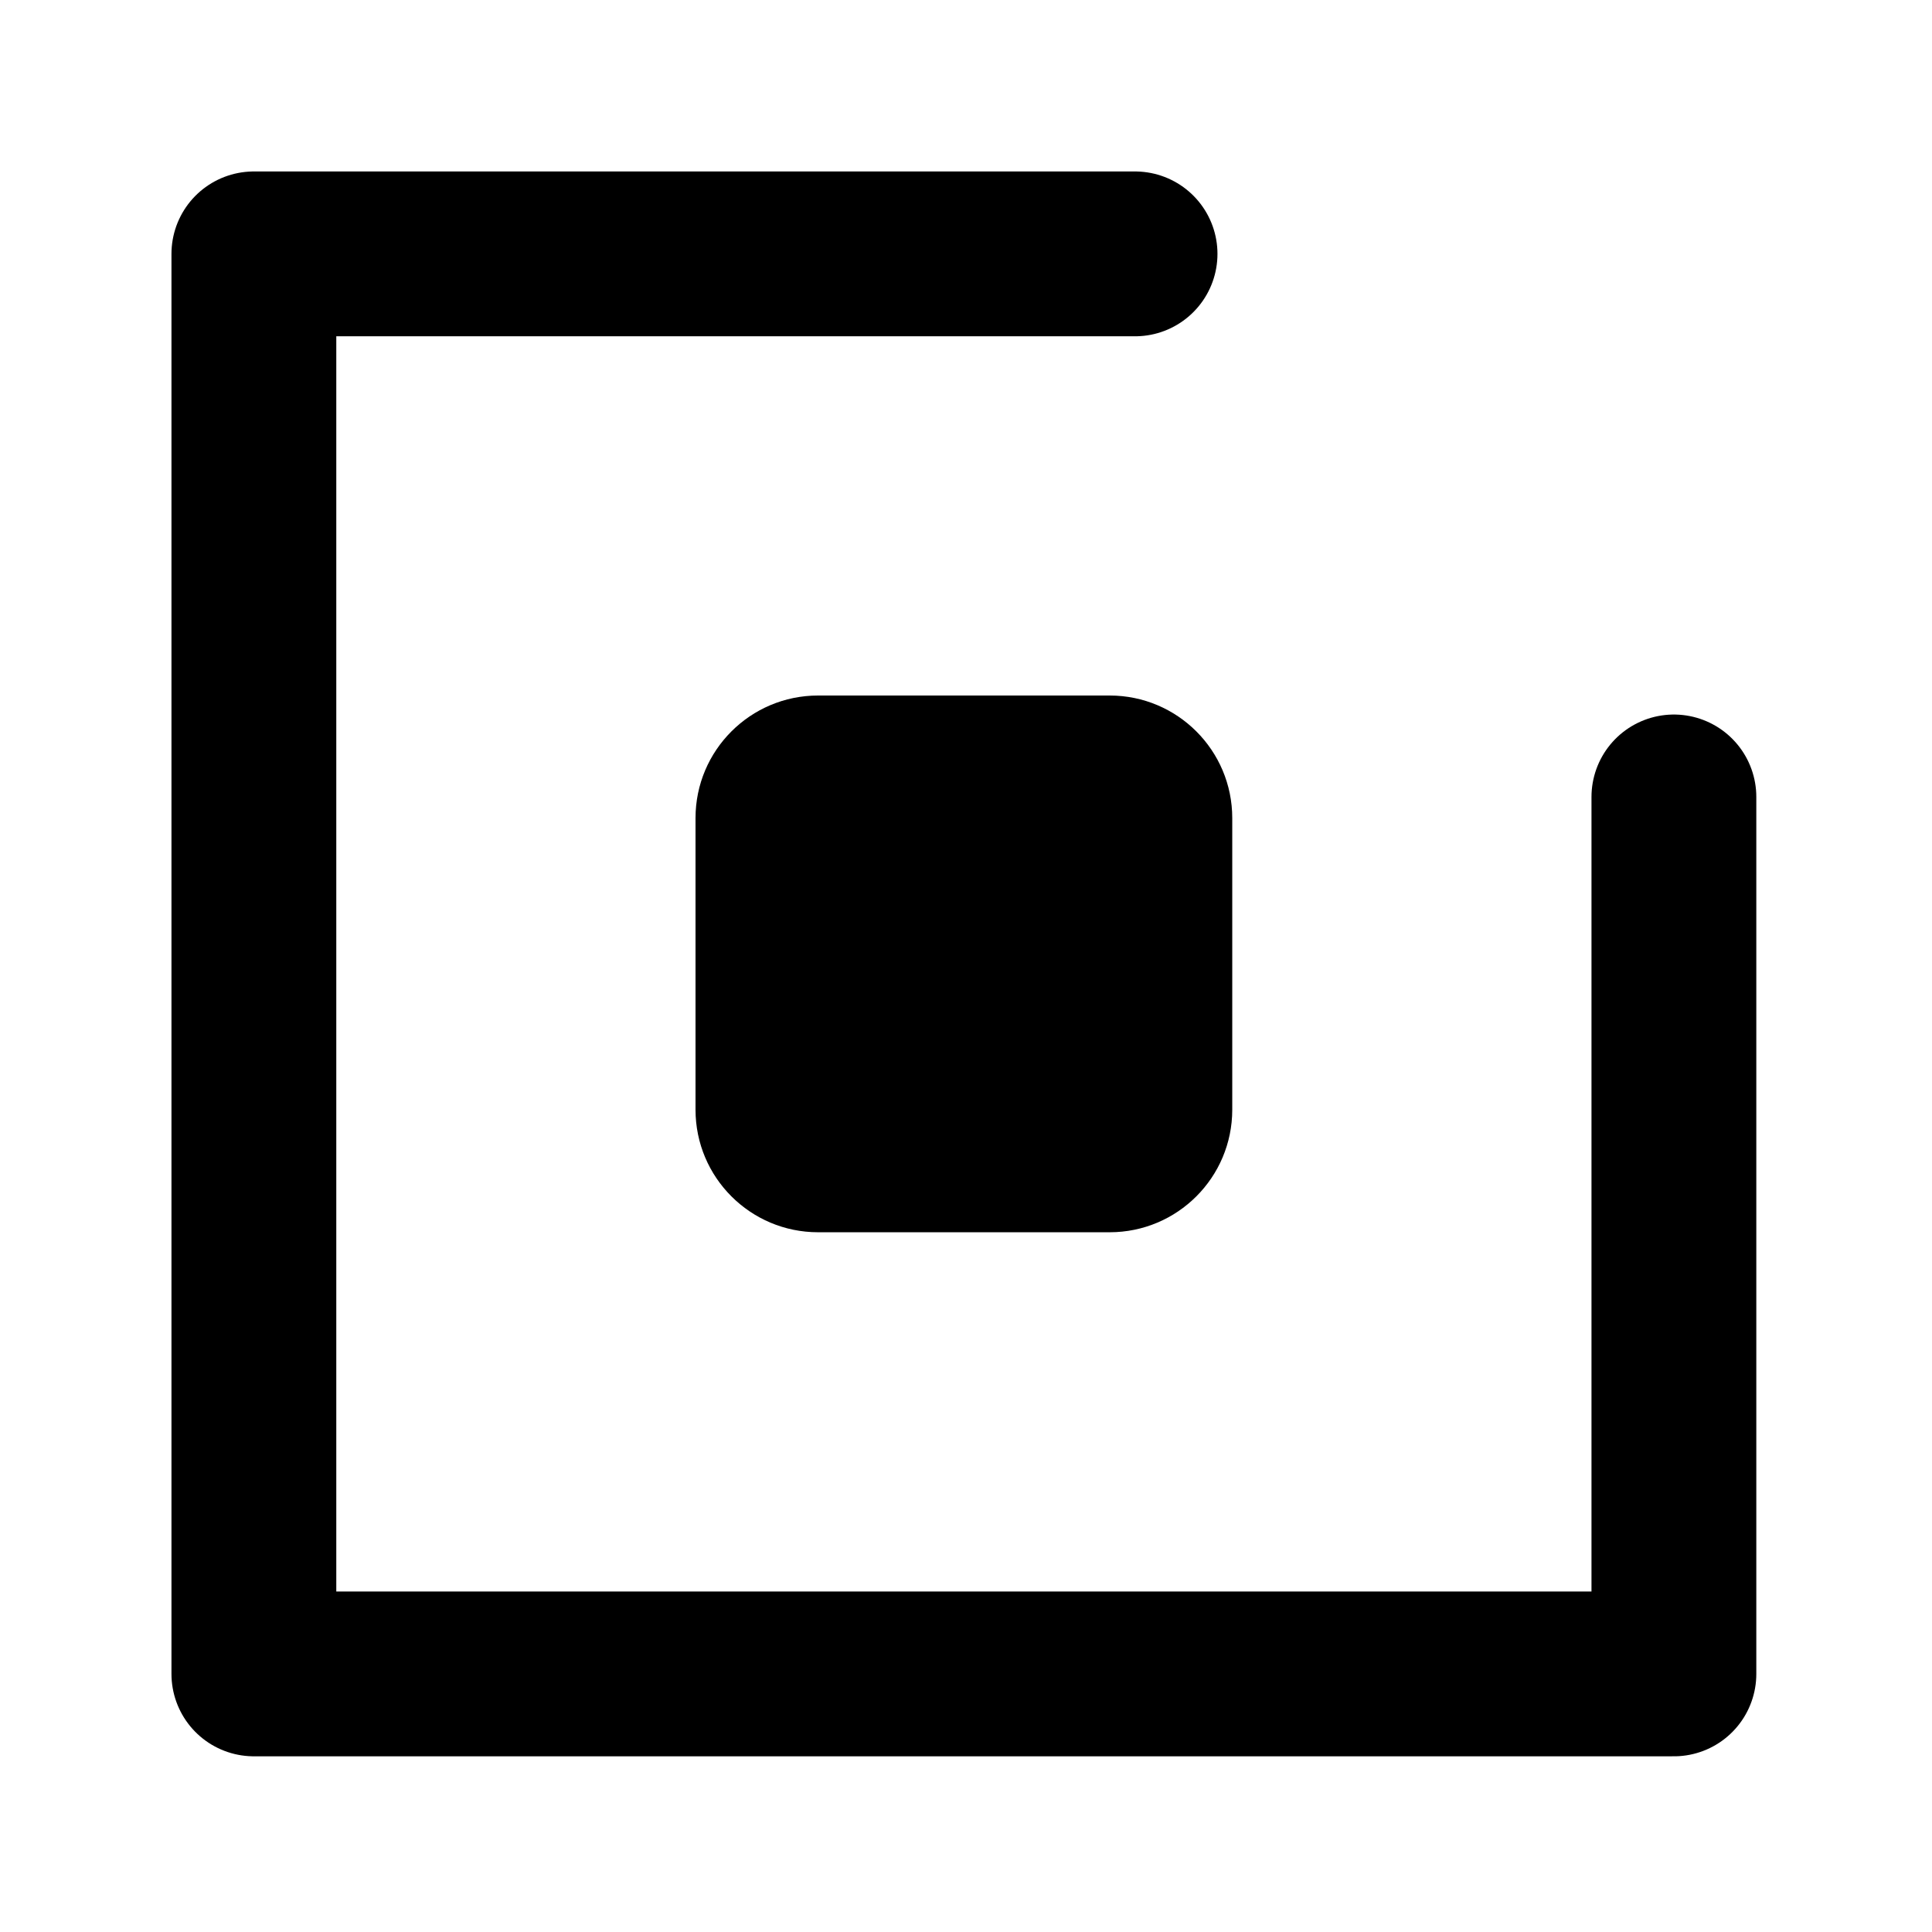
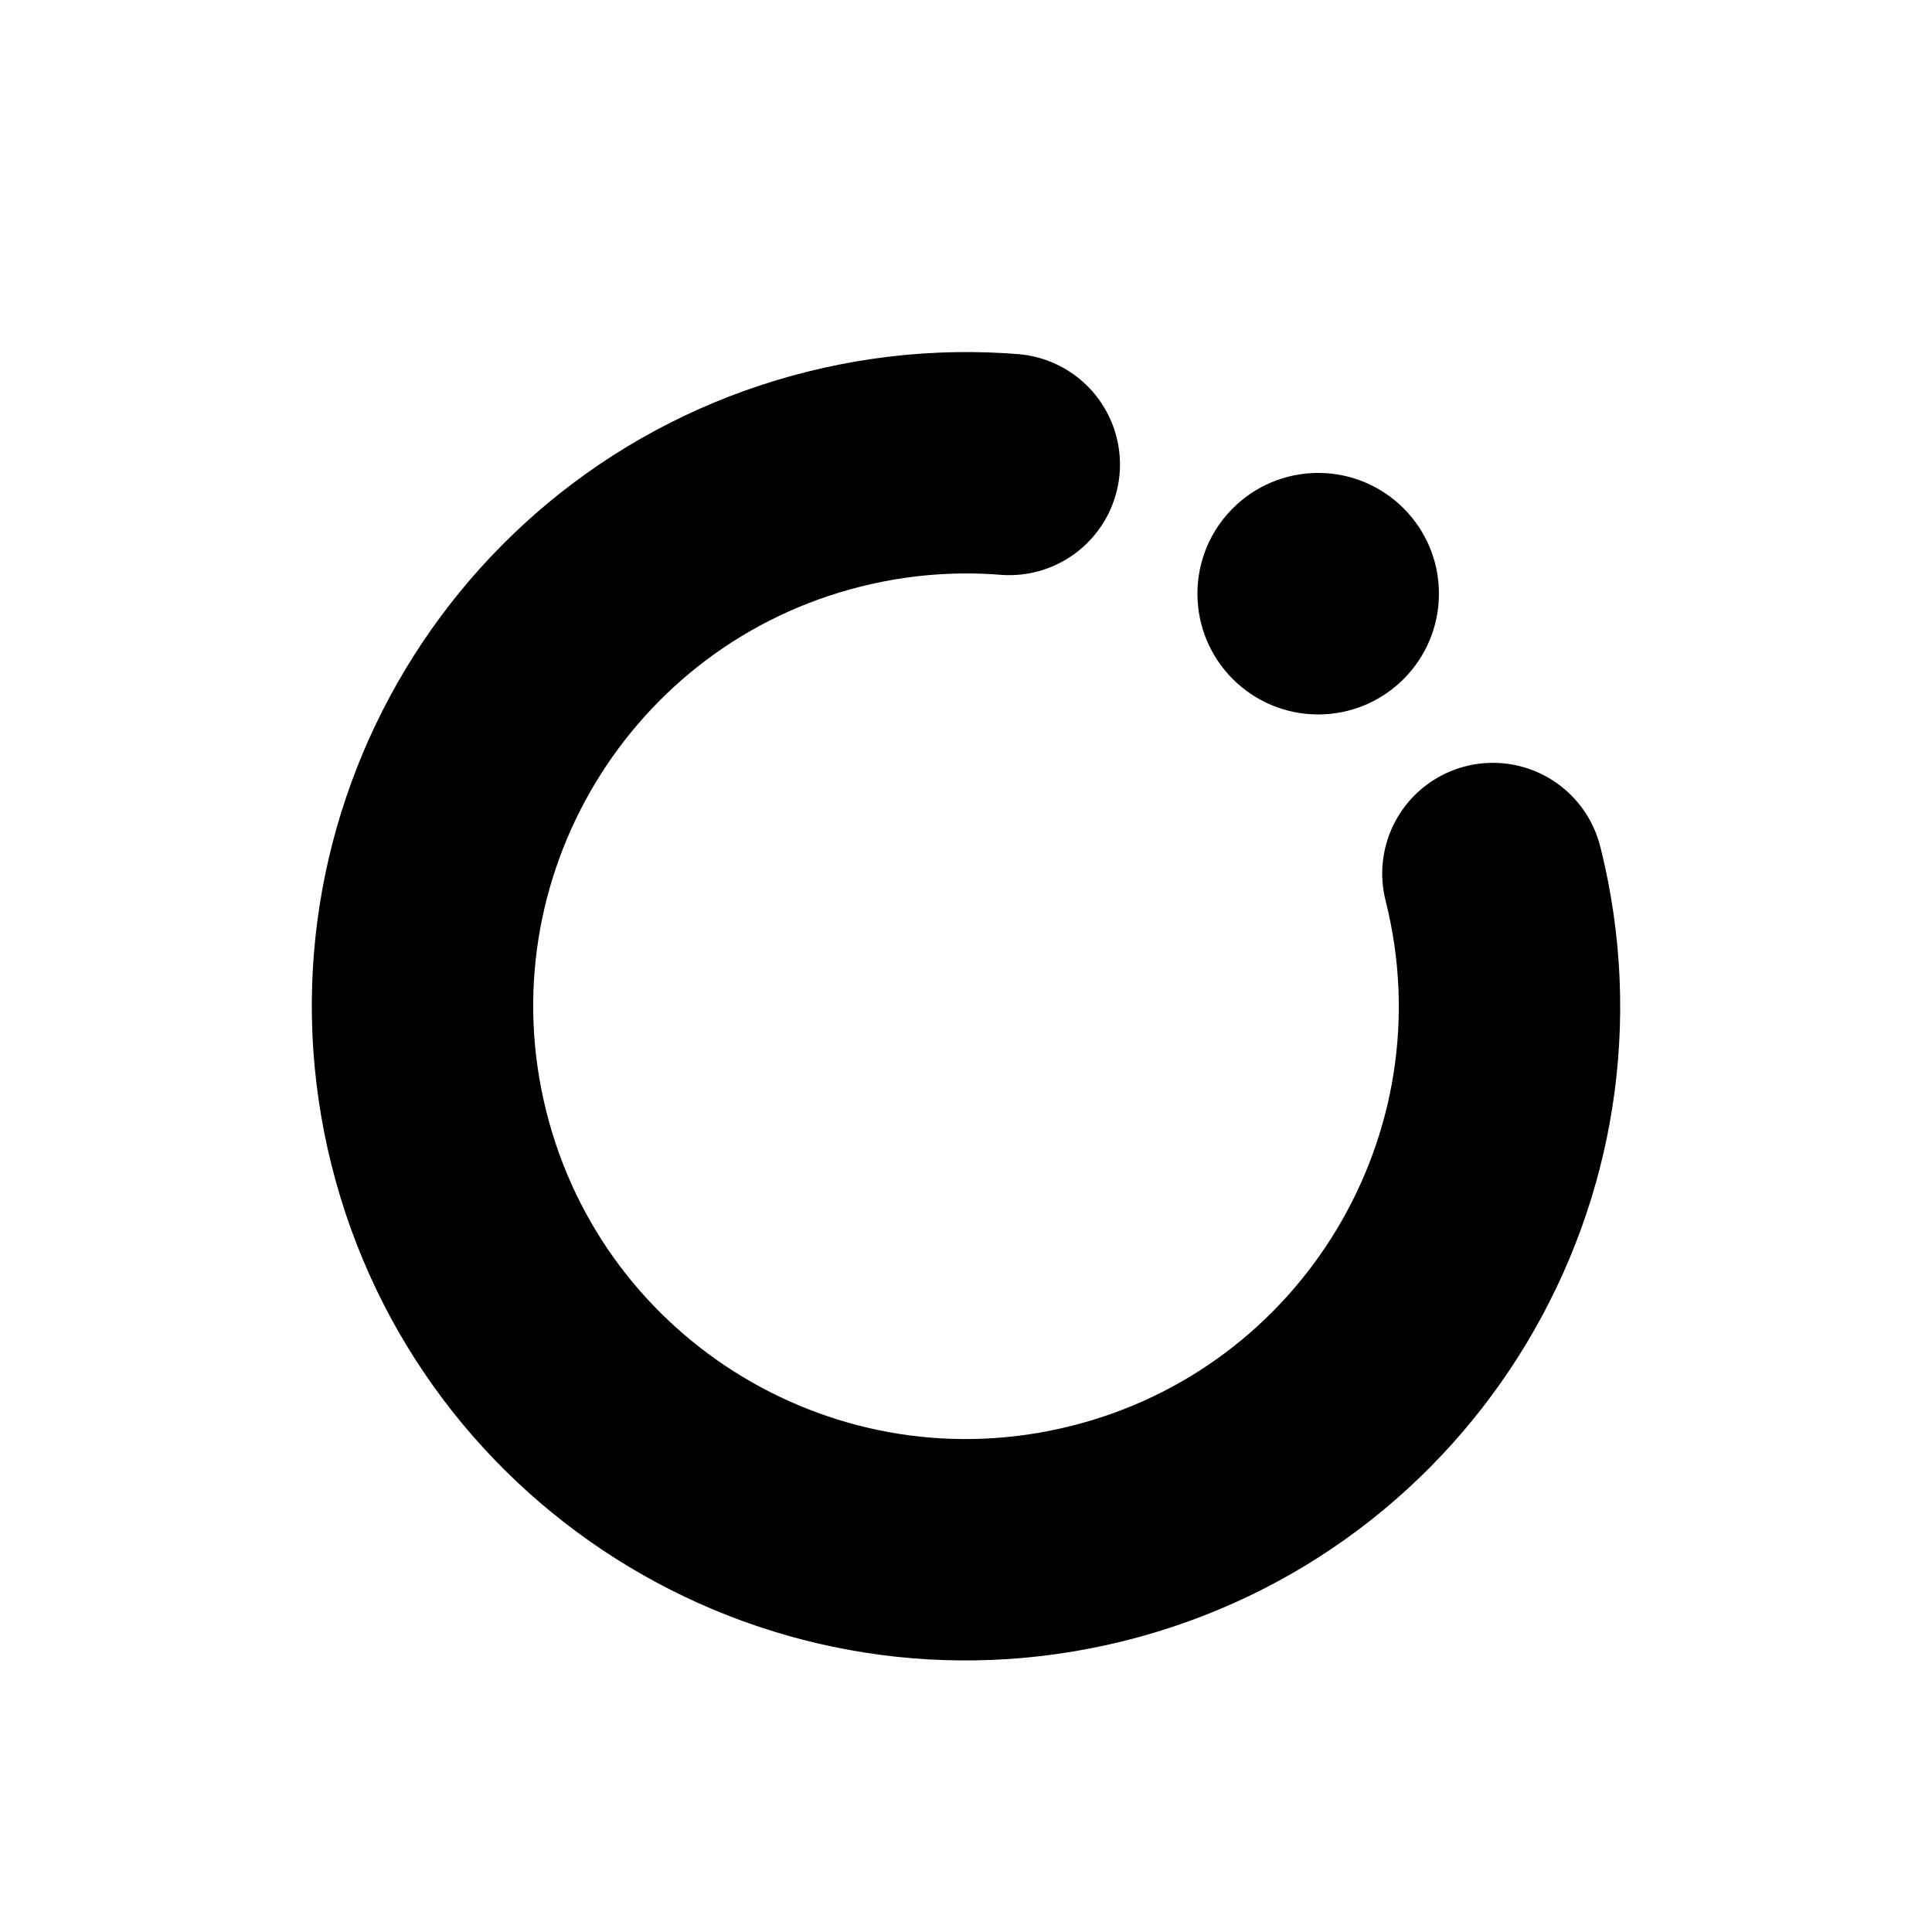
- <svg xmlns="http://www.w3.org/2000/svg" width="1024" height="1024" viewBox="0 0 1024 1024">
-   <g transform="translate(512 512) scale(1.12) translate(-512 -512)">
-     <path d="M592 175 H175 V847 H847 V432" fill="none" stroke="#000000" stroke-width="78" stroke-linecap="round" stroke-linejoin="round" />
-     <rect x="384" y="384" width="254" height="254" rx="58" fill="#000000" />
-   </g>
+ <svg xmlns="http://www.w3.org/2000/svg" width="1024" height="1024" viewBox="0 0 96 96">
+   <circle cx="48" cy="50" r="27" fill="none" stroke="#000000" stroke-width="11" stroke-linecap="round" stroke-dasharray="136 33.6" transform="rotate(-14 48 50)" />
+   <circle cx="65.5" cy="29.5" r="6" fill="#000000" />
</svg>
